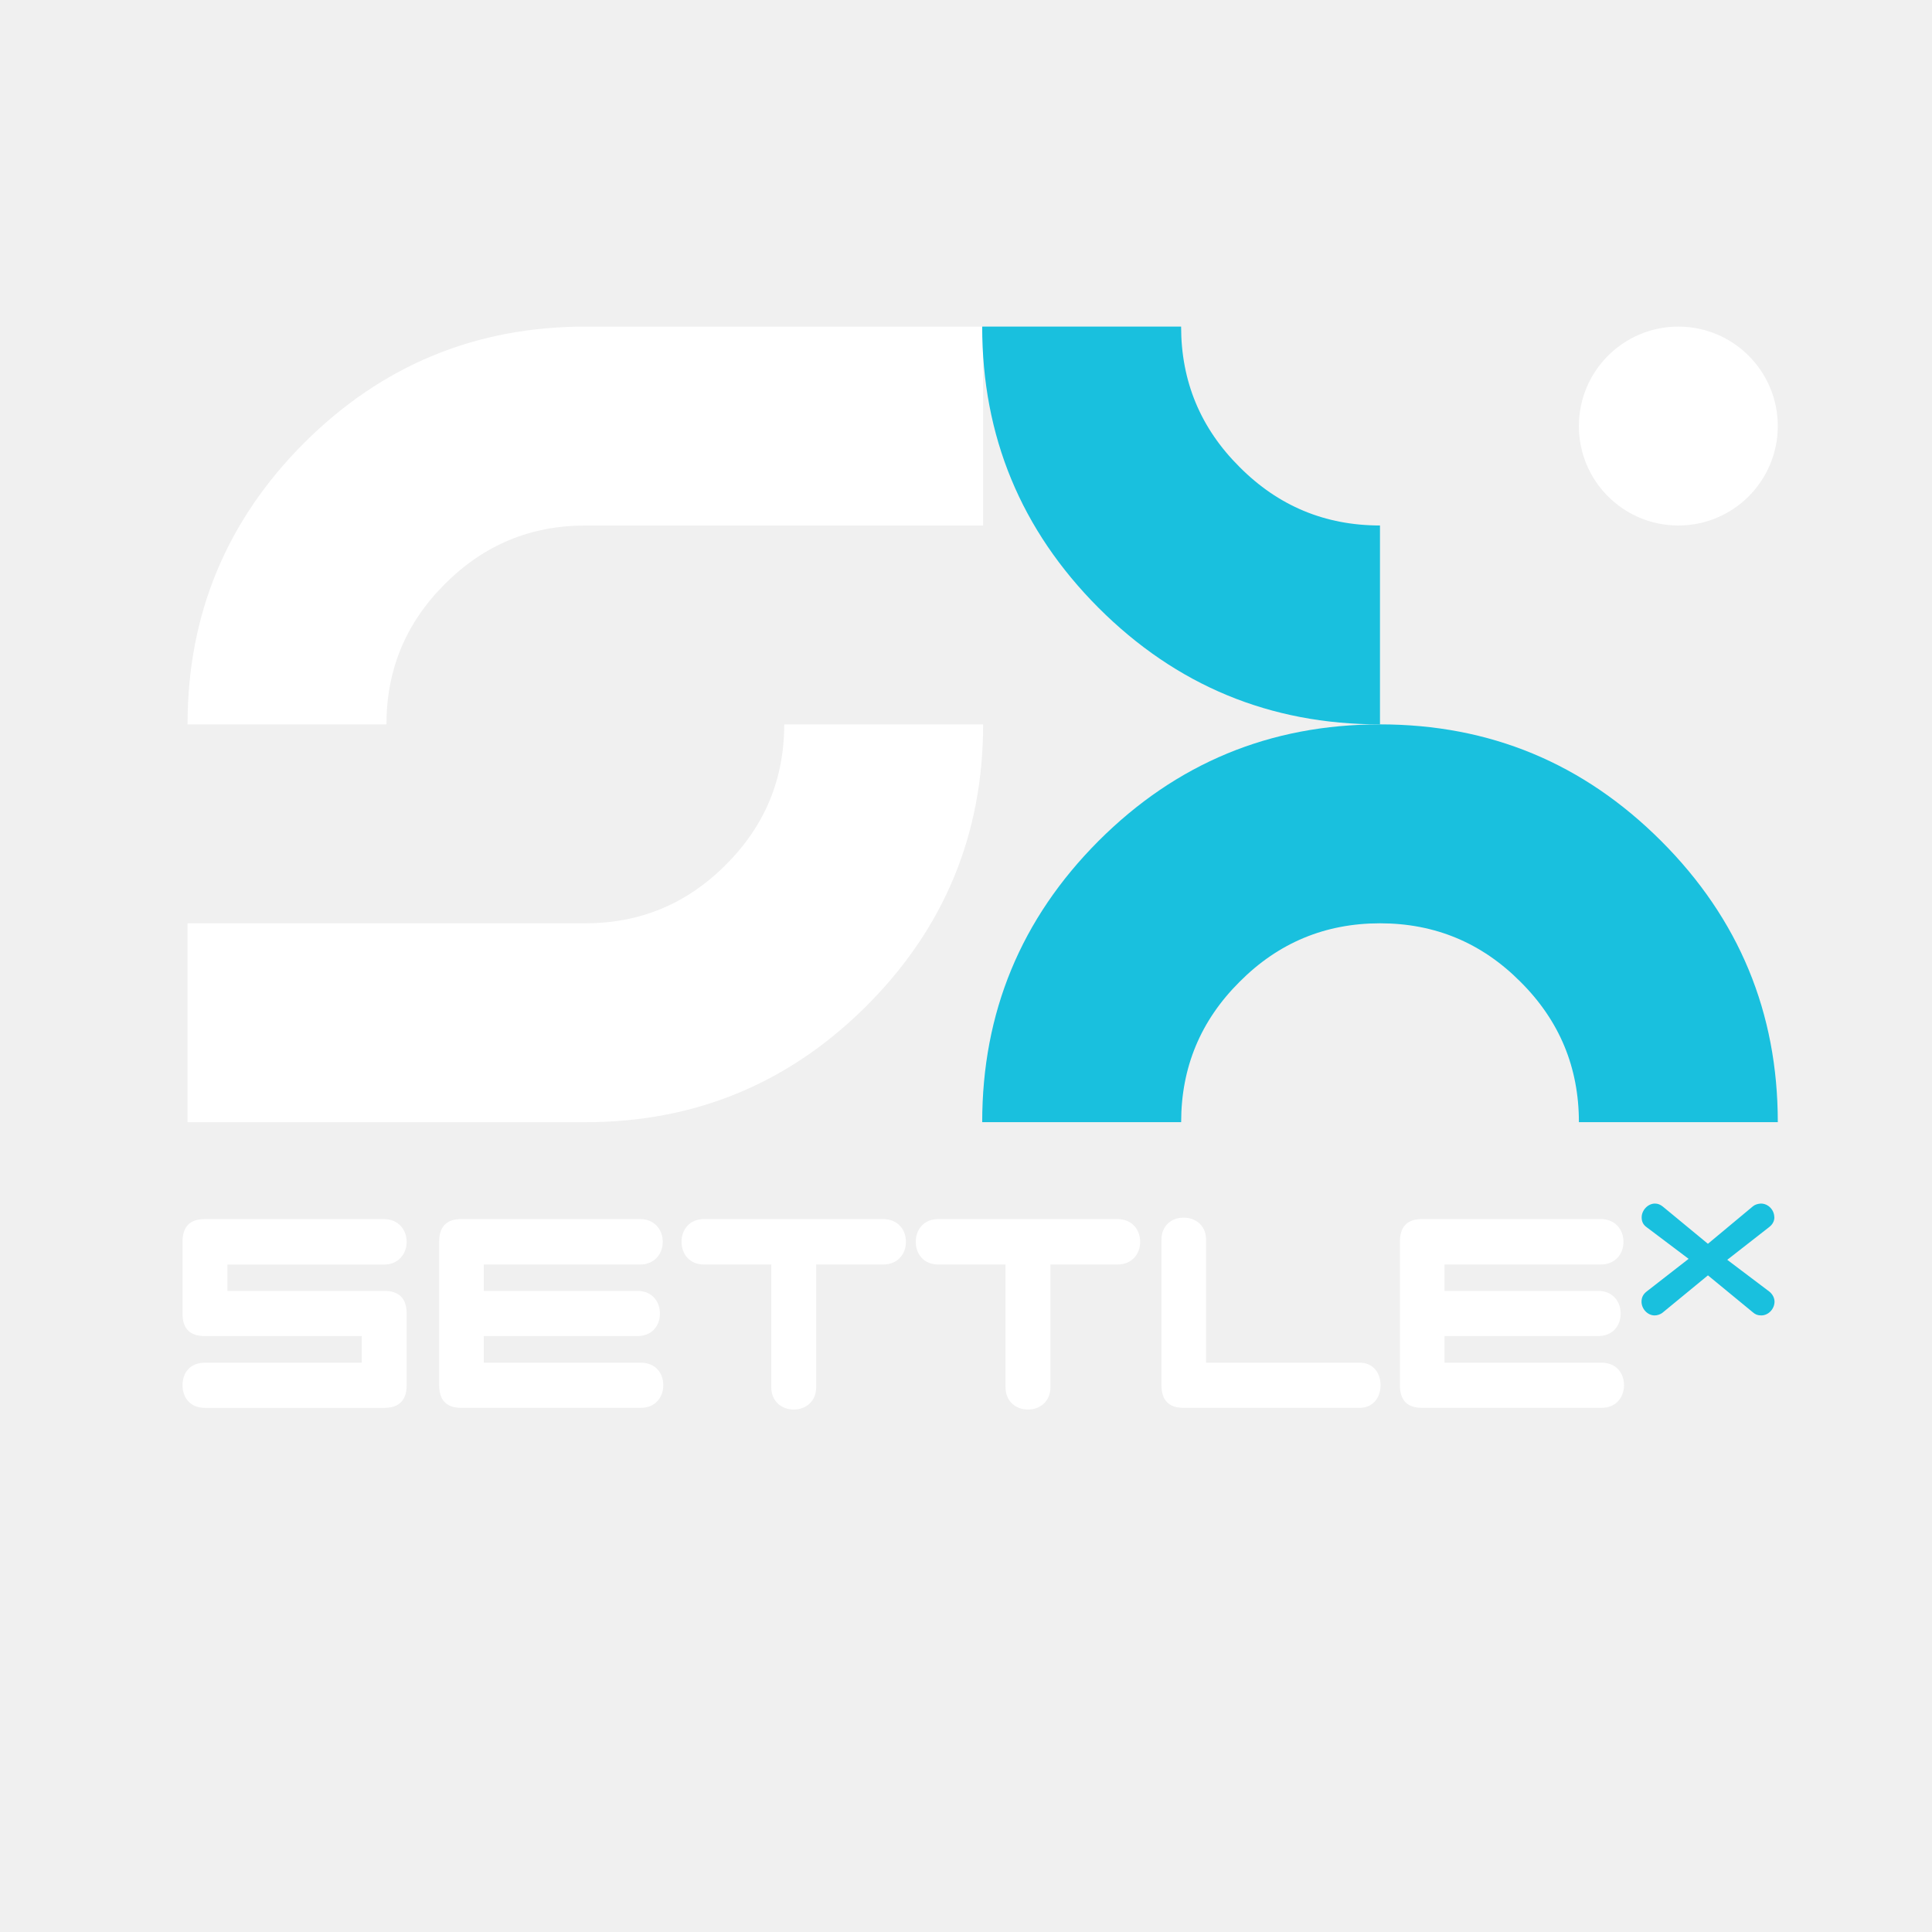
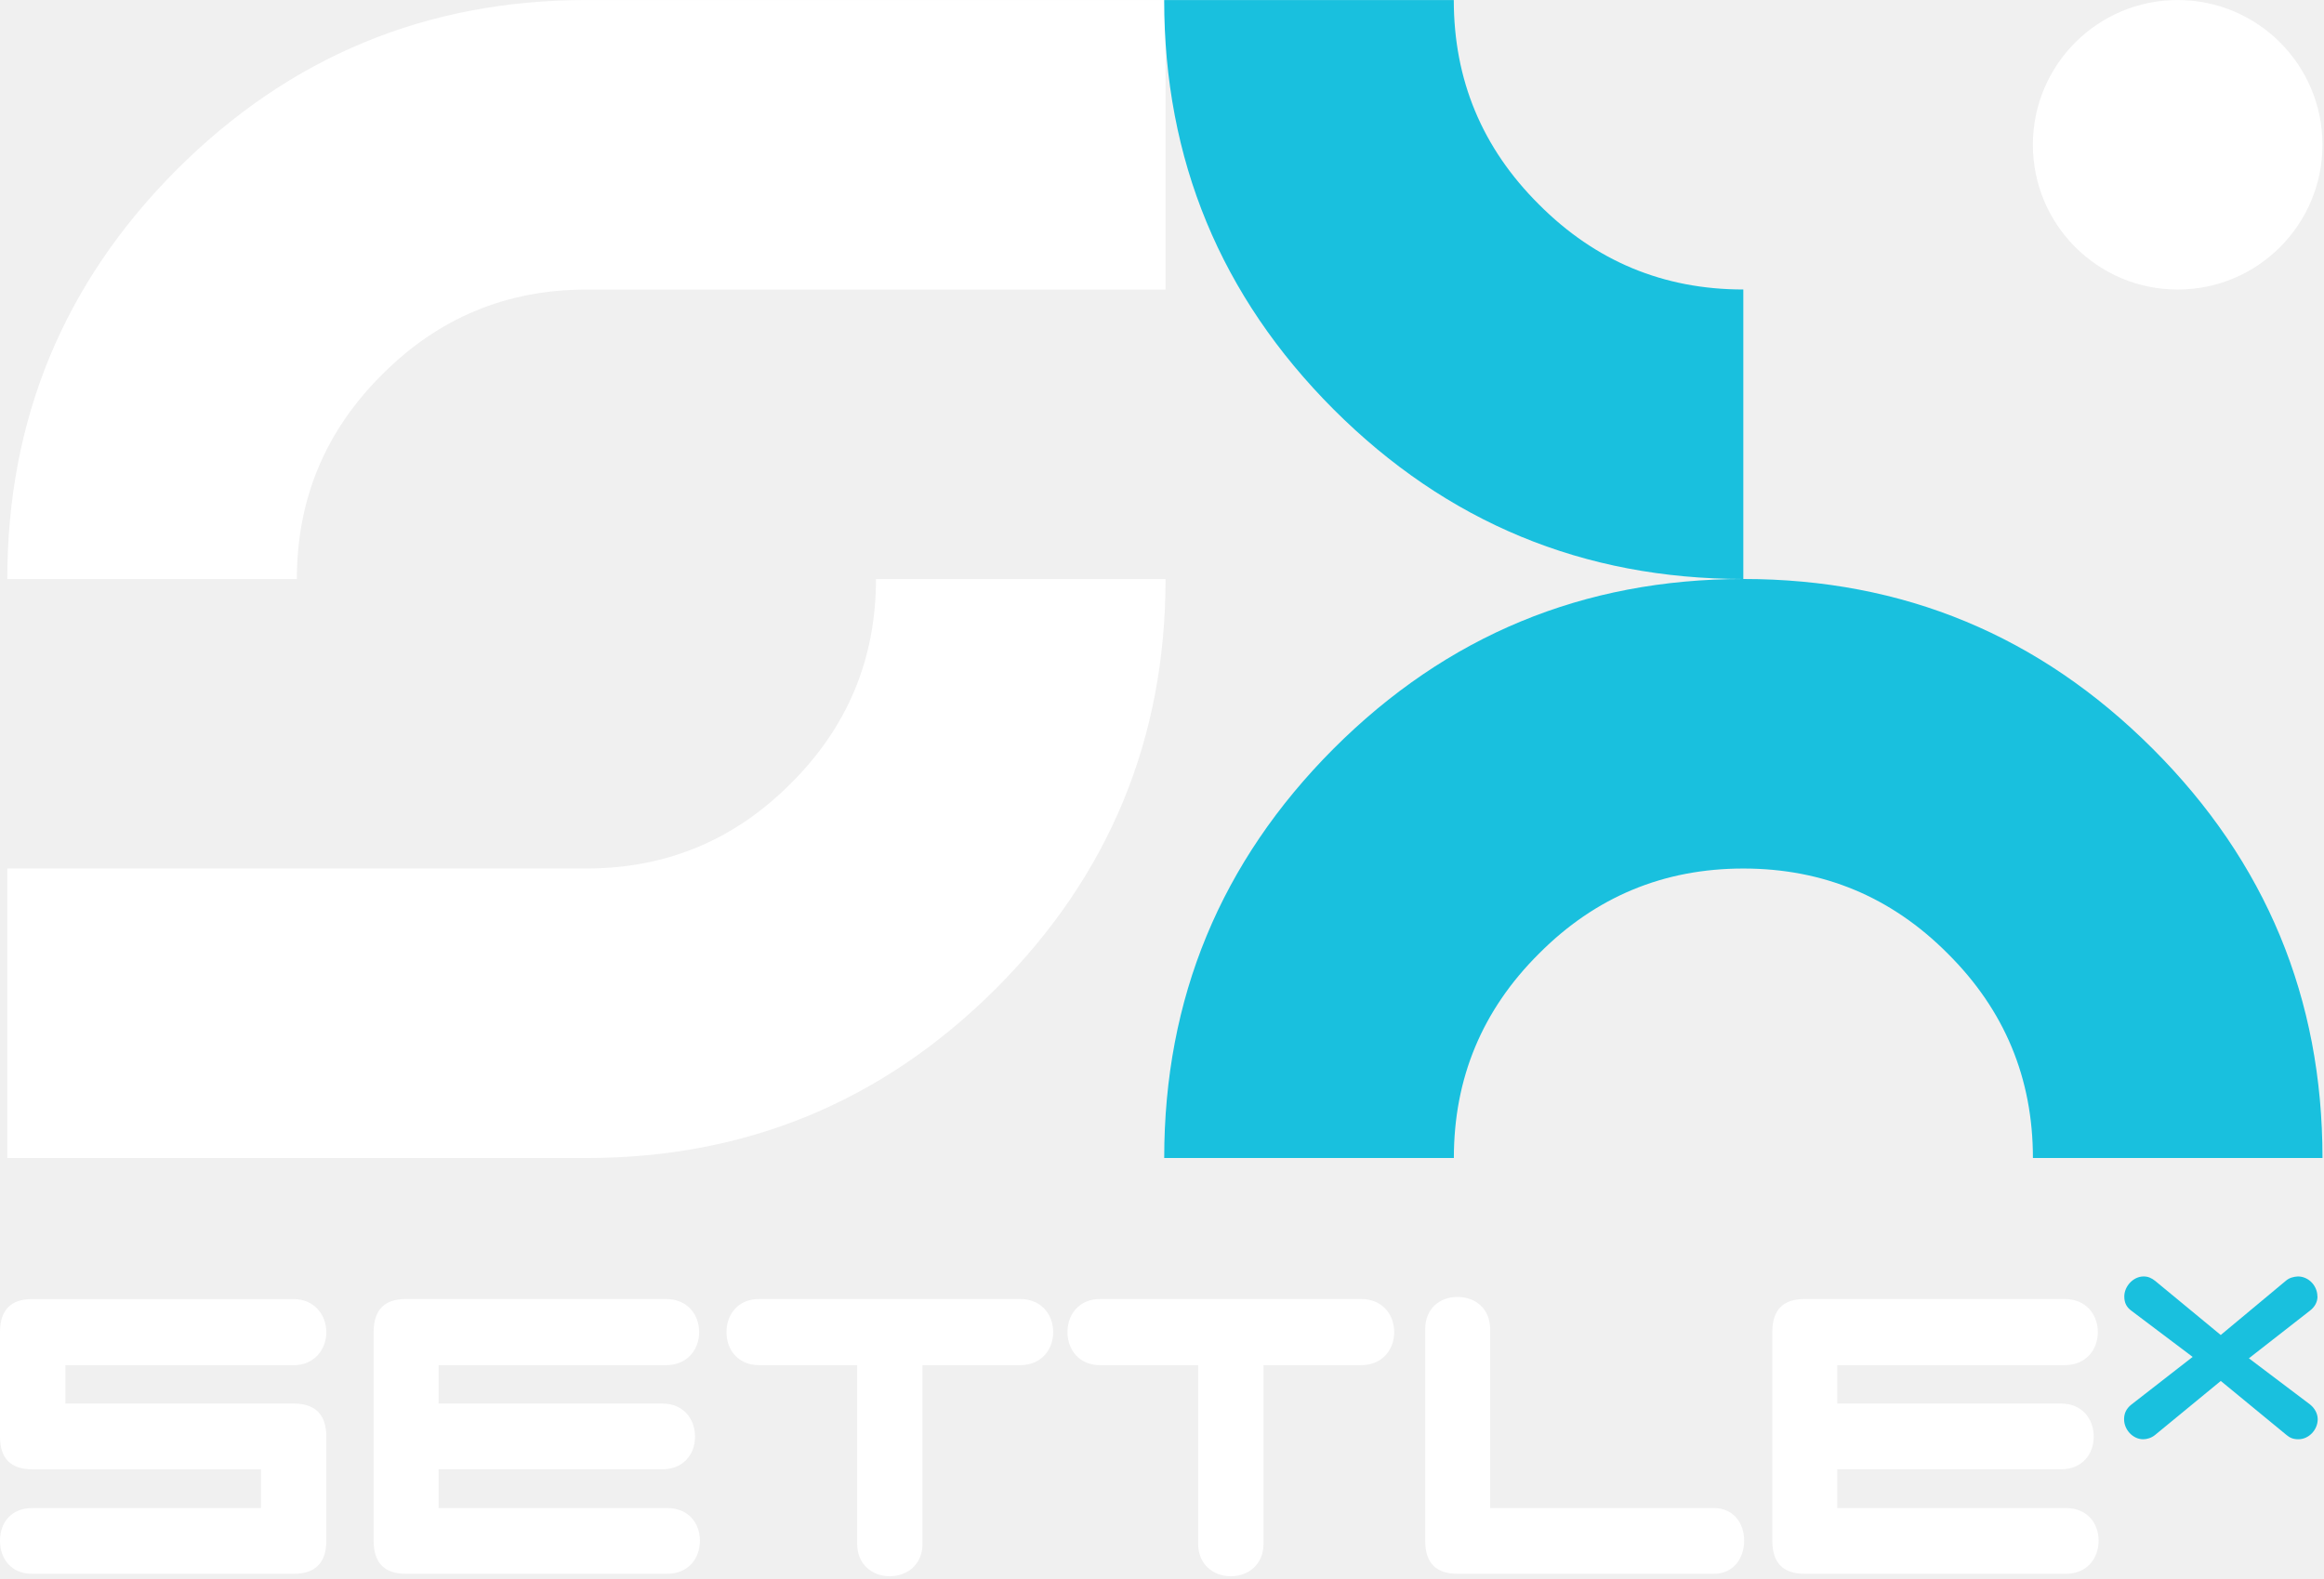
- <svg xmlns="http://www.w3.org/2000/svg" version="1.1" viewBox="0 0 800 800">
-   <defs>
-     <style>
-       .cls-1 {
-         fill: #ffffff;
-       }
- 
-       .cls-2 {
-         fill: #19c0de;
-       }
-     </style>
-   </defs>
-   <g>
-     <g id="Layer_1">
-       <g>
-         <path class="cls-1" d="M77.66,464.67v-82.36h164.72c22.71,0,42.09-8.07,58.14-24.21,16.14-16.05,24.21-35.43,24.21-58.14h82.36c0,45.52-16.1,84.38-48.29,116.57-32.19,32.1-71,48.15-116.43,48.15H77.66Z" />
-         <path class="cls-1" d="M242.38,135.24c-45.52,0-84.38,16.1-116.57,48.29-32.1,32.19-48.15,71-48.15,116.43h82.36c0-22.71,8.07-42.09,24.21-58.14,16.05-16.14,35.43-24.21,58.14-24.21h164.72v-82.36h-164.72Z" />
-         <path class="cls-2" d="M406.71,135.24h82.36c0,22.71,8.07,42.09,24.21,58.14,16.05,16.14,35.43,24.21,58.14,24.21v82.36c-45.52,0-84.38-16.1-116.57-48.29-32.1-32.19-48.15-71-48.15-116.43" />
-         <path class="cls-2" d="M406.71,464.67c0-45.43,16.05-84.23,48.15-116.43,32.19-32.19,71.05-48.29,116.57-48.29s84.23,16.1,116.43,48.29c32.19,32.19,48.29,71,48.29,116.43h-82.36c0-22.71-8.07-42.09-24.21-58.14-16.05-16.14-35.43-24.21-58.14-24.21s-42.09,8.07-58.14,24.21c-16.14,16.05-24.21,35.43-24.21,58.14h-82.36" />
-         <rect class="cls-1" x="653.78" y="135.24" width="82.36" height="82.36" rx="41.18" ry="41.18" />
-         <g>
-           <path class="cls-1" d="M94.17,523.61v10.92h64.93c6.16,0,9.29,3.14,9.29,9.41v29.62c0,6.27-3.14,9.41-9.29,9.41h-74.34c-5.92,0-9.18-4.18-9.18-9.41s3.25-9.29,9.18-9.29h65.04v-11.03h-65.04c-6.16,0-9.18-3.14-9.18-9.29v-29.73c0-6.27,3.02-9.41,9.18-9.41h74.34c5.69,0,9.29,4.3,9.29,9.41s-3.6,9.41-9.29,9.41h-64.93Z" />
-           <path class="cls-1" d="M191.03,582.96c-6.16,0-9.18-3.14-9.18-9.41v-59.35c0-6.27,3.02-9.41,9.18-9.41h73.99c5.92,0,9.41,4.3,9.41,9.41s-3.48,9.41-9.41,9.41h-64.7v10.92h63.65c5.92,0,9.29,4.3,9.29,9.41s-3.37,9.29-9.29,9.29h-63.65v11.03h65.04c5.92,0,9.29,4.18,9.29,9.29s-3.37,9.41-9.29,9.41h-74.34Z" />
-           <path class="cls-1" d="M337.96,523.61v50.87c0,5.69-4.18,9.18-9.29,9.18s-9.29-3.48-9.29-9.18v-50.87h-27.88c-5.92,0-9.29-4.3-9.29-9.41s3.37-9.41,9.29-9.41h74.22c5.92,0,9.41,4.3,9.41,9.41s-3.48,9.41-9.41,9.41h-27.76Z" />
-           <path class="cls-1" d="M434.95,523.61v50.87c0,5.69-4.18,9.18-9.29,9.18s-9.29-3.48-9.29-9.18v-50.87h-27.88c-5.92,0-9.29-4.3-9.29-9.41s3.37-9.41,9.29-9.41h74.22c5.92,0,9.41,4.3,9.41,9.41s-3.48,9.41-9.41,9.41h-27.76Z" />
-           <path class="cls-1" d="M499.41,513.39v50.87h63.65c5.46,0,8.6,4.18,8.6,9.29s-3.14,9.41-8.6,9.41h-72.94c-6.16,0-9.18-3.14-9.18-9.41v-60.17c0-5.92,4.18-9.18,9.18-9.18s9.29,3.25,9.29,9.18Z" />
-           <path class="cls-1" d="M588.85,582.96c-6.16,0-9.18-3.14-9.18-9.41v-59.35c0-6.27,3.02-9.41,9.18-9.41h73.99c5.92,0,9.41,4.3,9.41,9.41s-3.49,9.41-9.41,9.41h-64.7v10.92h63.65c5.92,0,9.29,4.3,9.29,9.41s-3.37,9.29-9.29,9.29h-63.65v11.03h65.04c5.92,0,9.29,4.18,9.29,9.29s-3.37,9.41-9.29,9.41h-74.34Z" />
-           <path class="cls-2" d="M734.73,504.06c0,1.56-.75,2.98-2.17,4.06l-17.34,13.54,17.4,13.14c1.35,1.08,2.17,2.64,2.17,4.2,0,2.98-2.51,5.69-5.49,5.69-1.49,0-2.44-.41-3.39-1.22l-18.69-15.37-18.69,15.37c-1.08.88-2.37,1.22-3.39,1.22-2.91,0-5.42-2.71-5.42-5.69,0-1.56.54-2.98,2.1-4.2l17.4-13.54-17.34-13.07c-1.42-1.02-2.1-2.24-2.1-4.13,0-2.91,2.57-5.69,5.49-5.69,1.22,0,2.23.41,3.32,1.29l18.62,15.37,18.62-15.51c.88-.75,2.1-1.08,3.32-1.15,3.05,0,5.55,2.64,5.55,5.69Z" />
-         </g>
-       </g>
-     </g>
-   </g>
+ <svg xmlns="http://www.w3.org/2000/svg" width="661" height="449" viewBox="0 0 661 449" fill="none">
+   <path d="M2.08 329.44V247.08H166.8C189.51 247.08 208.89 239.01 224.94 222.87C241.08 206.82 249.15 187.44 249.15 164.73H331.51C331.51 210.25 315.41 249.11 283.22 281.3C251.03 313.4 212.22 329.45 166.79 329.45H2.08V329.44Z" fill="white" />
+   <path d="M166.8 0.01C121.28 0.01 82.42 16.11 50.23 48.3C18.13 80.49 2.08 119.3 2.08 164.73H84.44C84.44 142.02 92.51 122.64 108.65 106.59C124.7 90.45 144.08 82.38 166.79 82.38H331.51V0.02H166.79L166.8 0.01Z" fill="white" />
+   <path d="M331.13 0.01H413.49C413.49 22.72 421.56 42.1 437.7 58.15C453.75 74.29 473.13 82.36 495.84 82.36V164.72C450.32 164.72 411.46 148.62 379.27 116.43C347.17 84.24 331.12 45.43 331.12 0" fill="#19C0DE" />
+   <path d="M331.13 329.44C331.13 284.01 347.18 245.21 379.28 213.01C411.47 180.82 450.33 164.72 495.85 164.72C541.37 164.72 580.08 180.82 612.28 213.01C644.47 245.2 660.57 284.01 660.57 329.44H578.21C578.21 306.73 570.14 287.35 554 271.3C537.95 255.16 518.57 247.09 495.86 247.09C473.15 247.09 453.77 255.16 437.72 271.3C421.58 287.35 413.51 306.73 413.51 329.44H331.15" fill="#19C0DE" />
+   <path d="M660.56 41.19C660.56 18.447 642.123 0.01 619.38 0.01C596.637 0.01 578.2 18.447 578.2 41.19C578.2 63.933 596.637 82.37 619.38 82.37C642.123 82.37 660.56 63.933 660.56 41.19Z" fill="white" />
+   <path d="M18.59 388.38V399.3H83.52C89.68 399.3 92.81 402.44 92.81 408.71V438.33C92.81 444.6 89.67 447.74 83.52 447.74H9.18C3.26 447.74 0 443.56 0 438.33C0 433.1 3.25 429.04 9.18 429.04H74.22V418.01H9.18C3.02 418.01 0 414.87 0 408.72V378.99C0 372.72 3.02 369.58 9.18 369.58H83.52C89.21 369.58 92.81 373.88 92.81 378.99C92.81 384.1 89.21 388.4 83.52 388.4H18.59V388.38Z" fill="white" />
+   <path d="M115.45 447.73C109.29 447.73 106.27 444.59 106.27 438.32V378.97C106.27 372.7 109.29 369.56 115.45 369.56H189.44C195.36 369.56 198.85 373.86 198.85 378.97C198.85 384.08 195.37 388.38 189.44 388.38H124.74V399.3H188.39C194.31 399.3 197.68 403.6 197.68 408.71C197.68 413.82 194.31 418 188.39 418H124.74V429.03H189.78C195.7 429.03 199.07 433.21 199.07 438.32C199.07 443.43 195.7 447.73 189.78 447.73H115.44H115.45Z" fill="white" />
+   <path d="M262.38 388.38V439.25C262.38 444.94 258.2 448.43 253.09 448.43C247.98 448.43 243.8 444.95 243.8 439.25V388.38H215.92C210 388.38 206.63 384.08 206.63 378.97C206.63 373.86 210 369.56 215.92 369.56H290.14C296.06 369.56 299.55 373.86 299.55 378.97C299.55 384.08 296.07 388.38 290.14 388.38H262.38Z" fill="white" />
+   <path d="M359.37 388.38V439.25C359.37 444.94 355.19 448.43 350.08 448.43C344.97 448.43 340.79 444.95 340.79 439.25V388.38H312.91C306.99 388.38 303.62 384.08 303.62 378.97C303.62 373.86 306.99 369.56 312.91 369.56H387.13C393.05 369.56 396.54 373.86 396.54 378.97C396.54 384.08 393.06 388.38 387.13 388.38H359.37Z" fill="white" />
+   <path d="M423.83 378.16V429.03H487.48C492.94 429.03 496.08 433.21 496.08 438.32C496.08 443.43 492.94 447.73 487.48 447.73H414.54C408.38 447.73 405.36 444.59 405.36 438.32V378.15C405.36 372.23 409.54 368.97 414.54 368.97C419.54 368.97 423.83 372.22 423.83 378.15V378.16Z" fill="white" />
+   <path d="M513.27 447.73C507.11 447.73 504.09 444.59 504.09 438.32V378.97C504.09 372.7 507.11 369.56 513.27 369.56H587.26C593.18 369.56 596.67 373.86 596.67 378.97C596.67 384.08 593.18 388.38 587.26 388.38H522.56V399.3H586.21C592.13 399.3 595.5 403.6 595.5 408.71C595.5 413.82 592.13 418 586.21 418H522.56V429.03H587.6C593.52 429.03 596.89 433.21 596.89 438.32C596.89 443.43 593.52 447.73 587.6 447.73H513.26H513.27Z" fill="white" />
+   <path d="M659.15 368.83C659.15 370.39 658.4 371.81 656.98 372.89L639.64 386.43L657.04 399.57C658.39 400.65 659.21 402.21 659.21 403.77C659.21 406.75 656.7 409.46 653.72 409.46C652.23 409.46 651.28 409.05 650.33 408.24L631.64 392.87L612.95 408.24C611.87 409.12 610.58 409.46 609.56 409.46C606.65 409.46 604.14 406.75 604.14 403.77C604.14 402.21 604.68 400.79 606.24 399.57L623.64 386.03L606.3 372.96C604.88 371.94 604.2 370.72 604.2 368.83C604.2 365.92 606.77 363.14 609.69 363.14C610.91 363.14 611.92 363.55 613.01 364.43L631.63 379.8L650.25 364.29C651.13 363.54 652.35 363.21 653.57 363.14C656.62 363.14 659.12 365.78 659.12 368.83H659.15Z" fill="#19C0DE" />
</svg>
